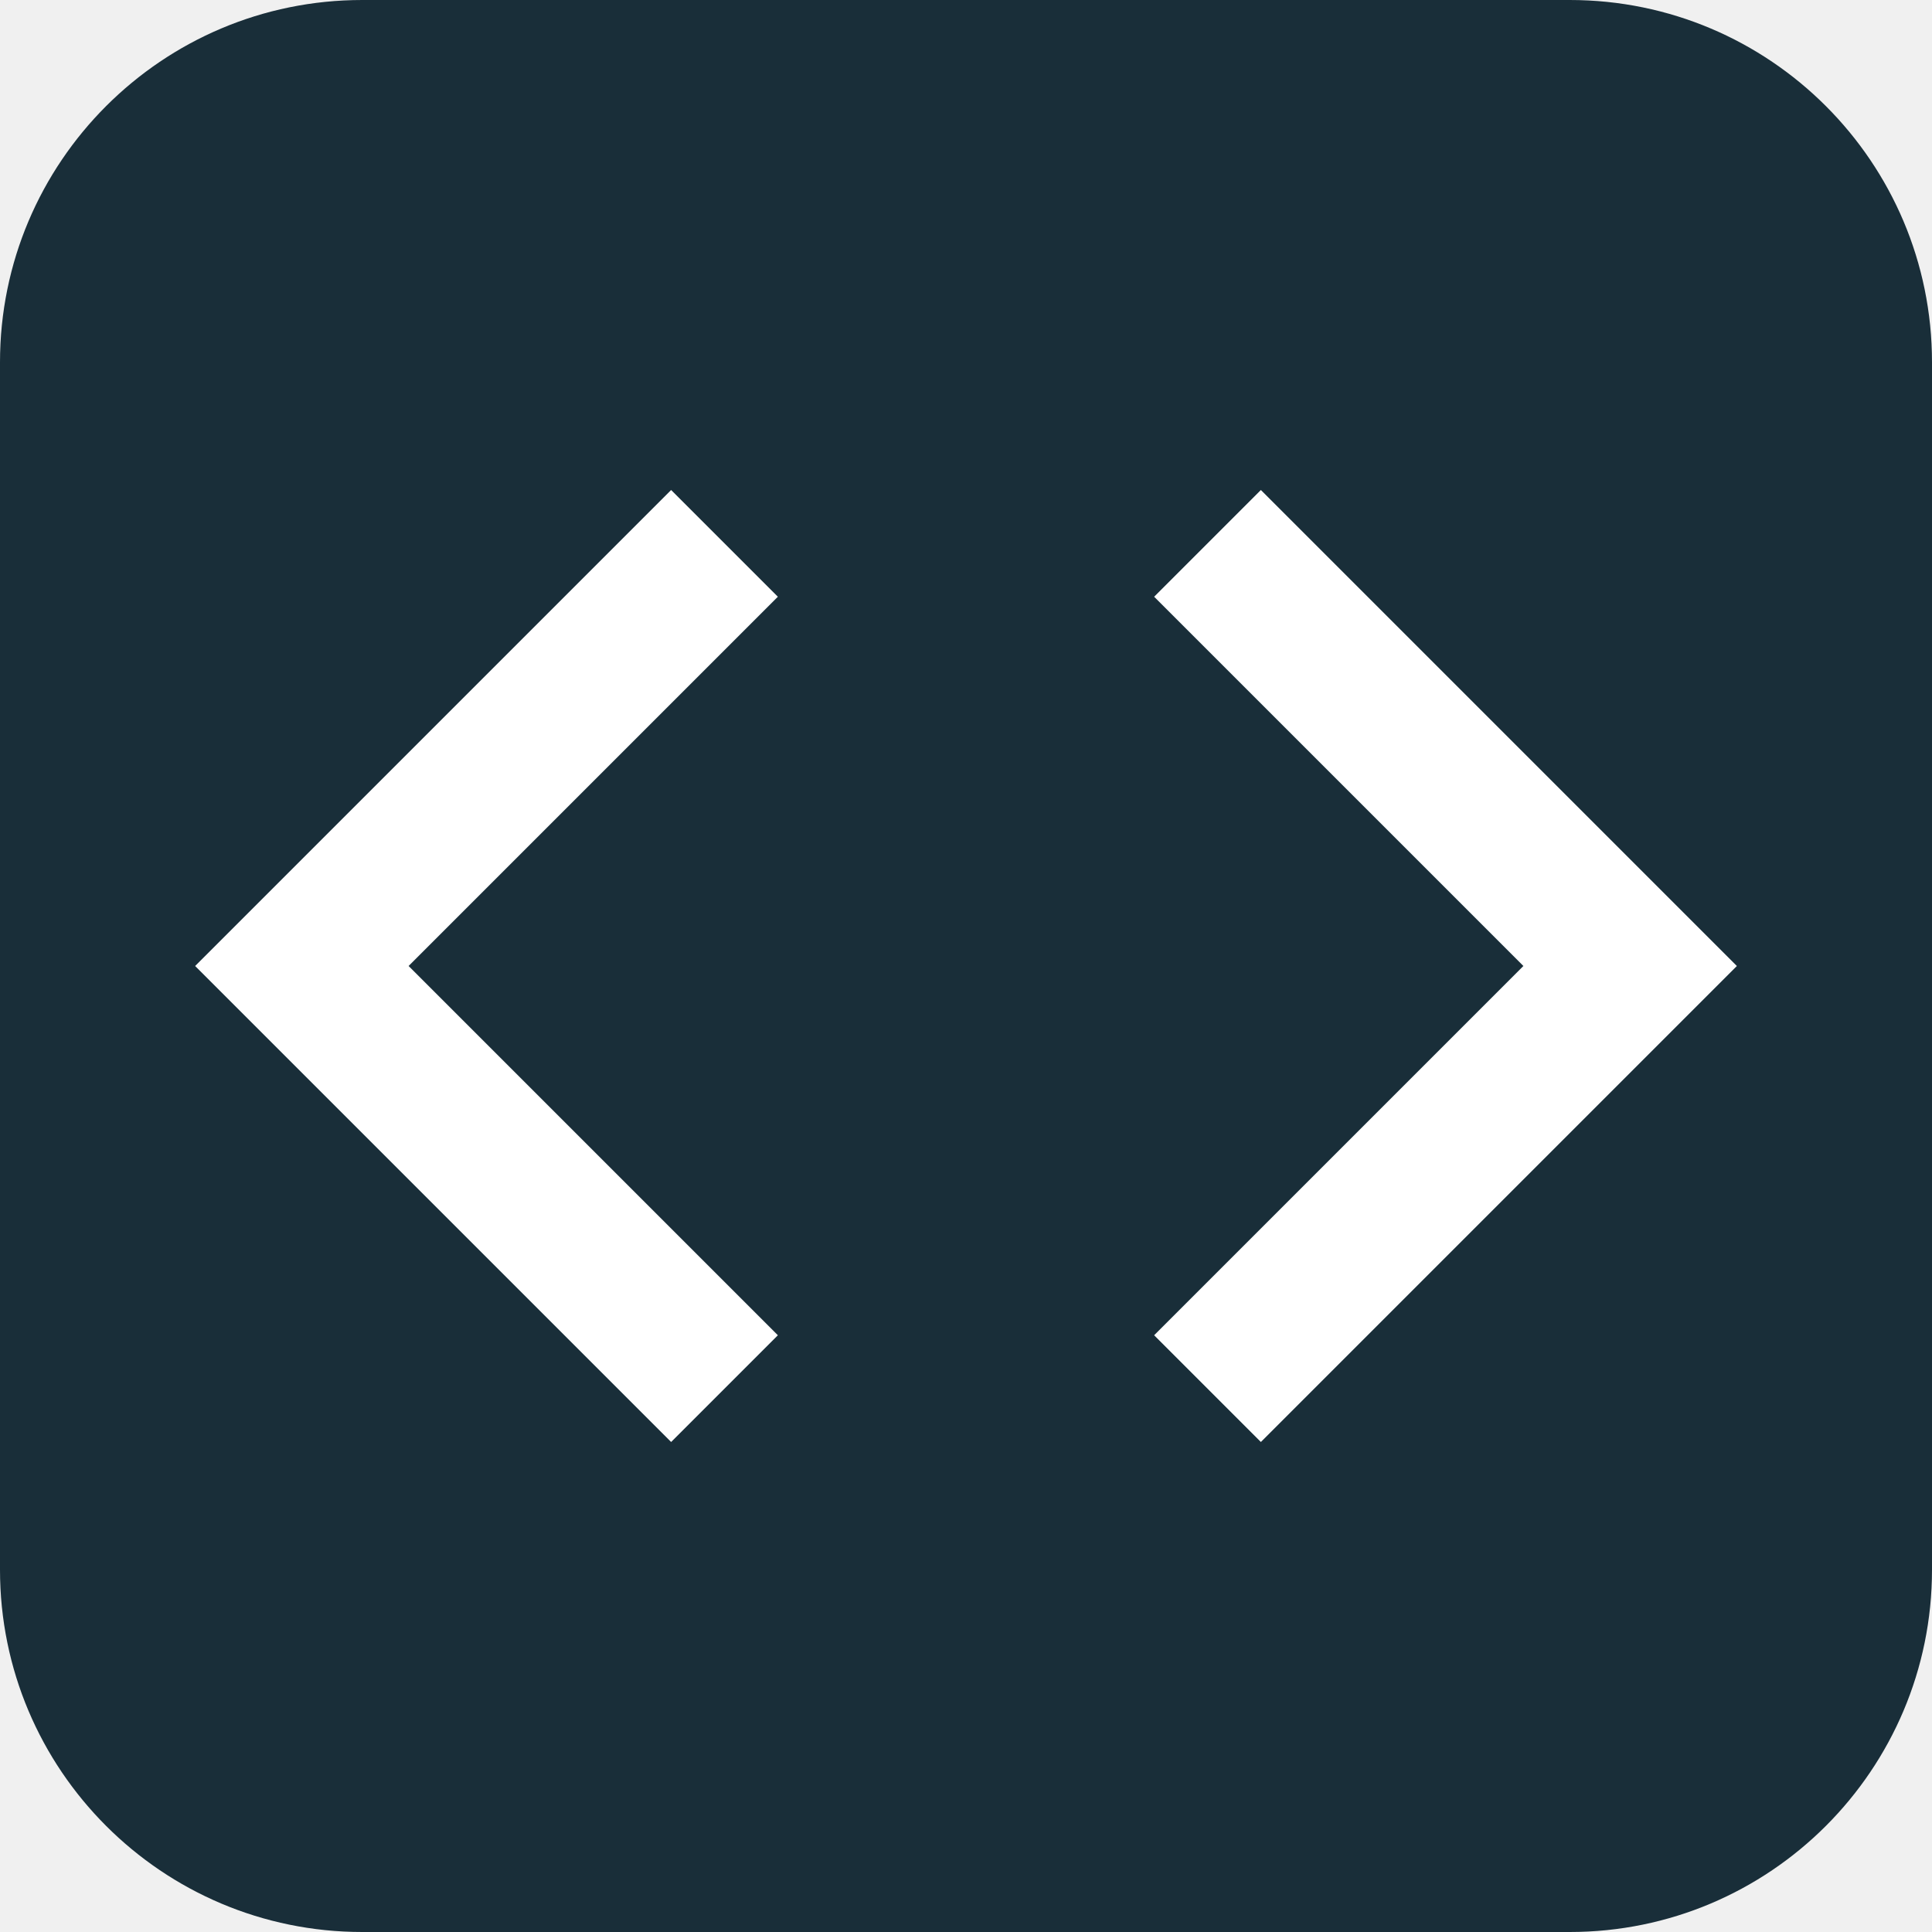
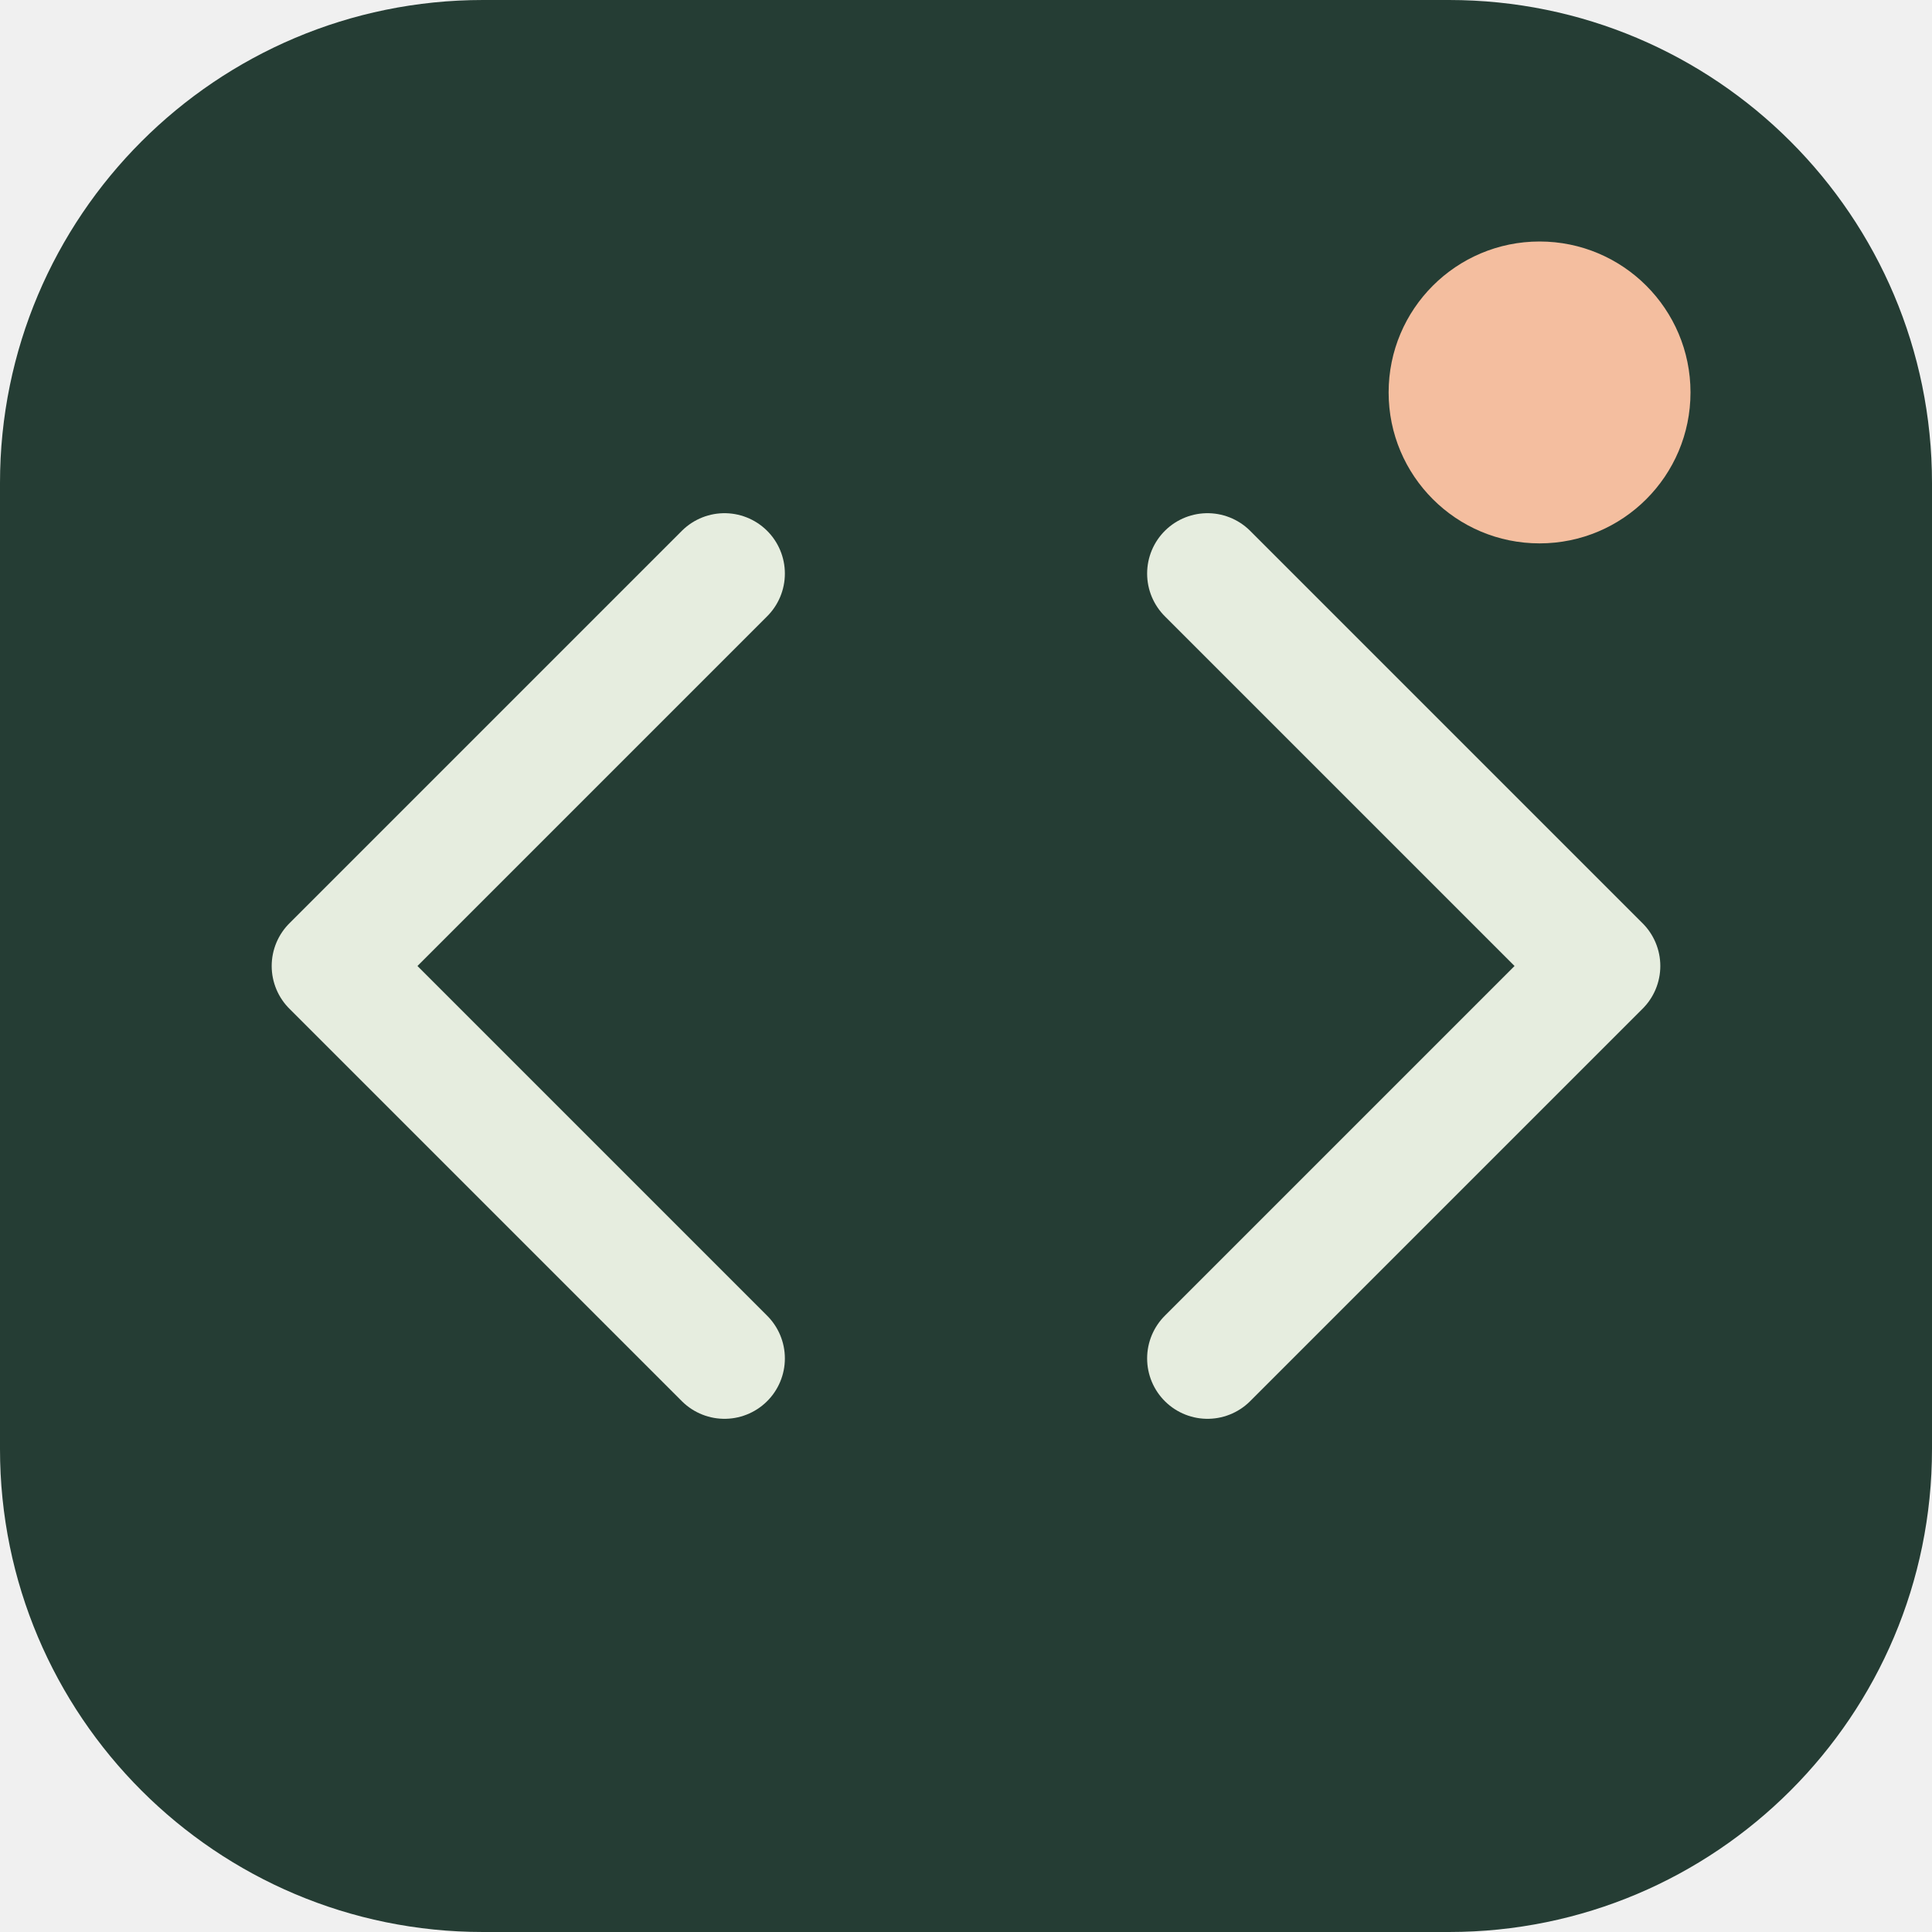
<svg xmlns="http://www.w3.org/2000/svg" viewBox="0 0 64 64">
-   <rect width="64" height="64" rx="12" fill="#192e39" />
-   <path d="m24 18-14 14 14 14m16-28 14 14-14 14" fill="none" stroke="white" stroke-width="5" />
+   <rect width="64" height="64" rx="16" fill="#253d34" />
+   <path d="m24 19-13 13 13 13m16-26 13 13-13 13" fill="none" stroke="#e6eddf" stroke-width="4" stroke-linecap="round" stroke-linejoin="round" />
+   <circle cx="51" cy="13" r="5" fill="#f4be9f" />
</svg>
